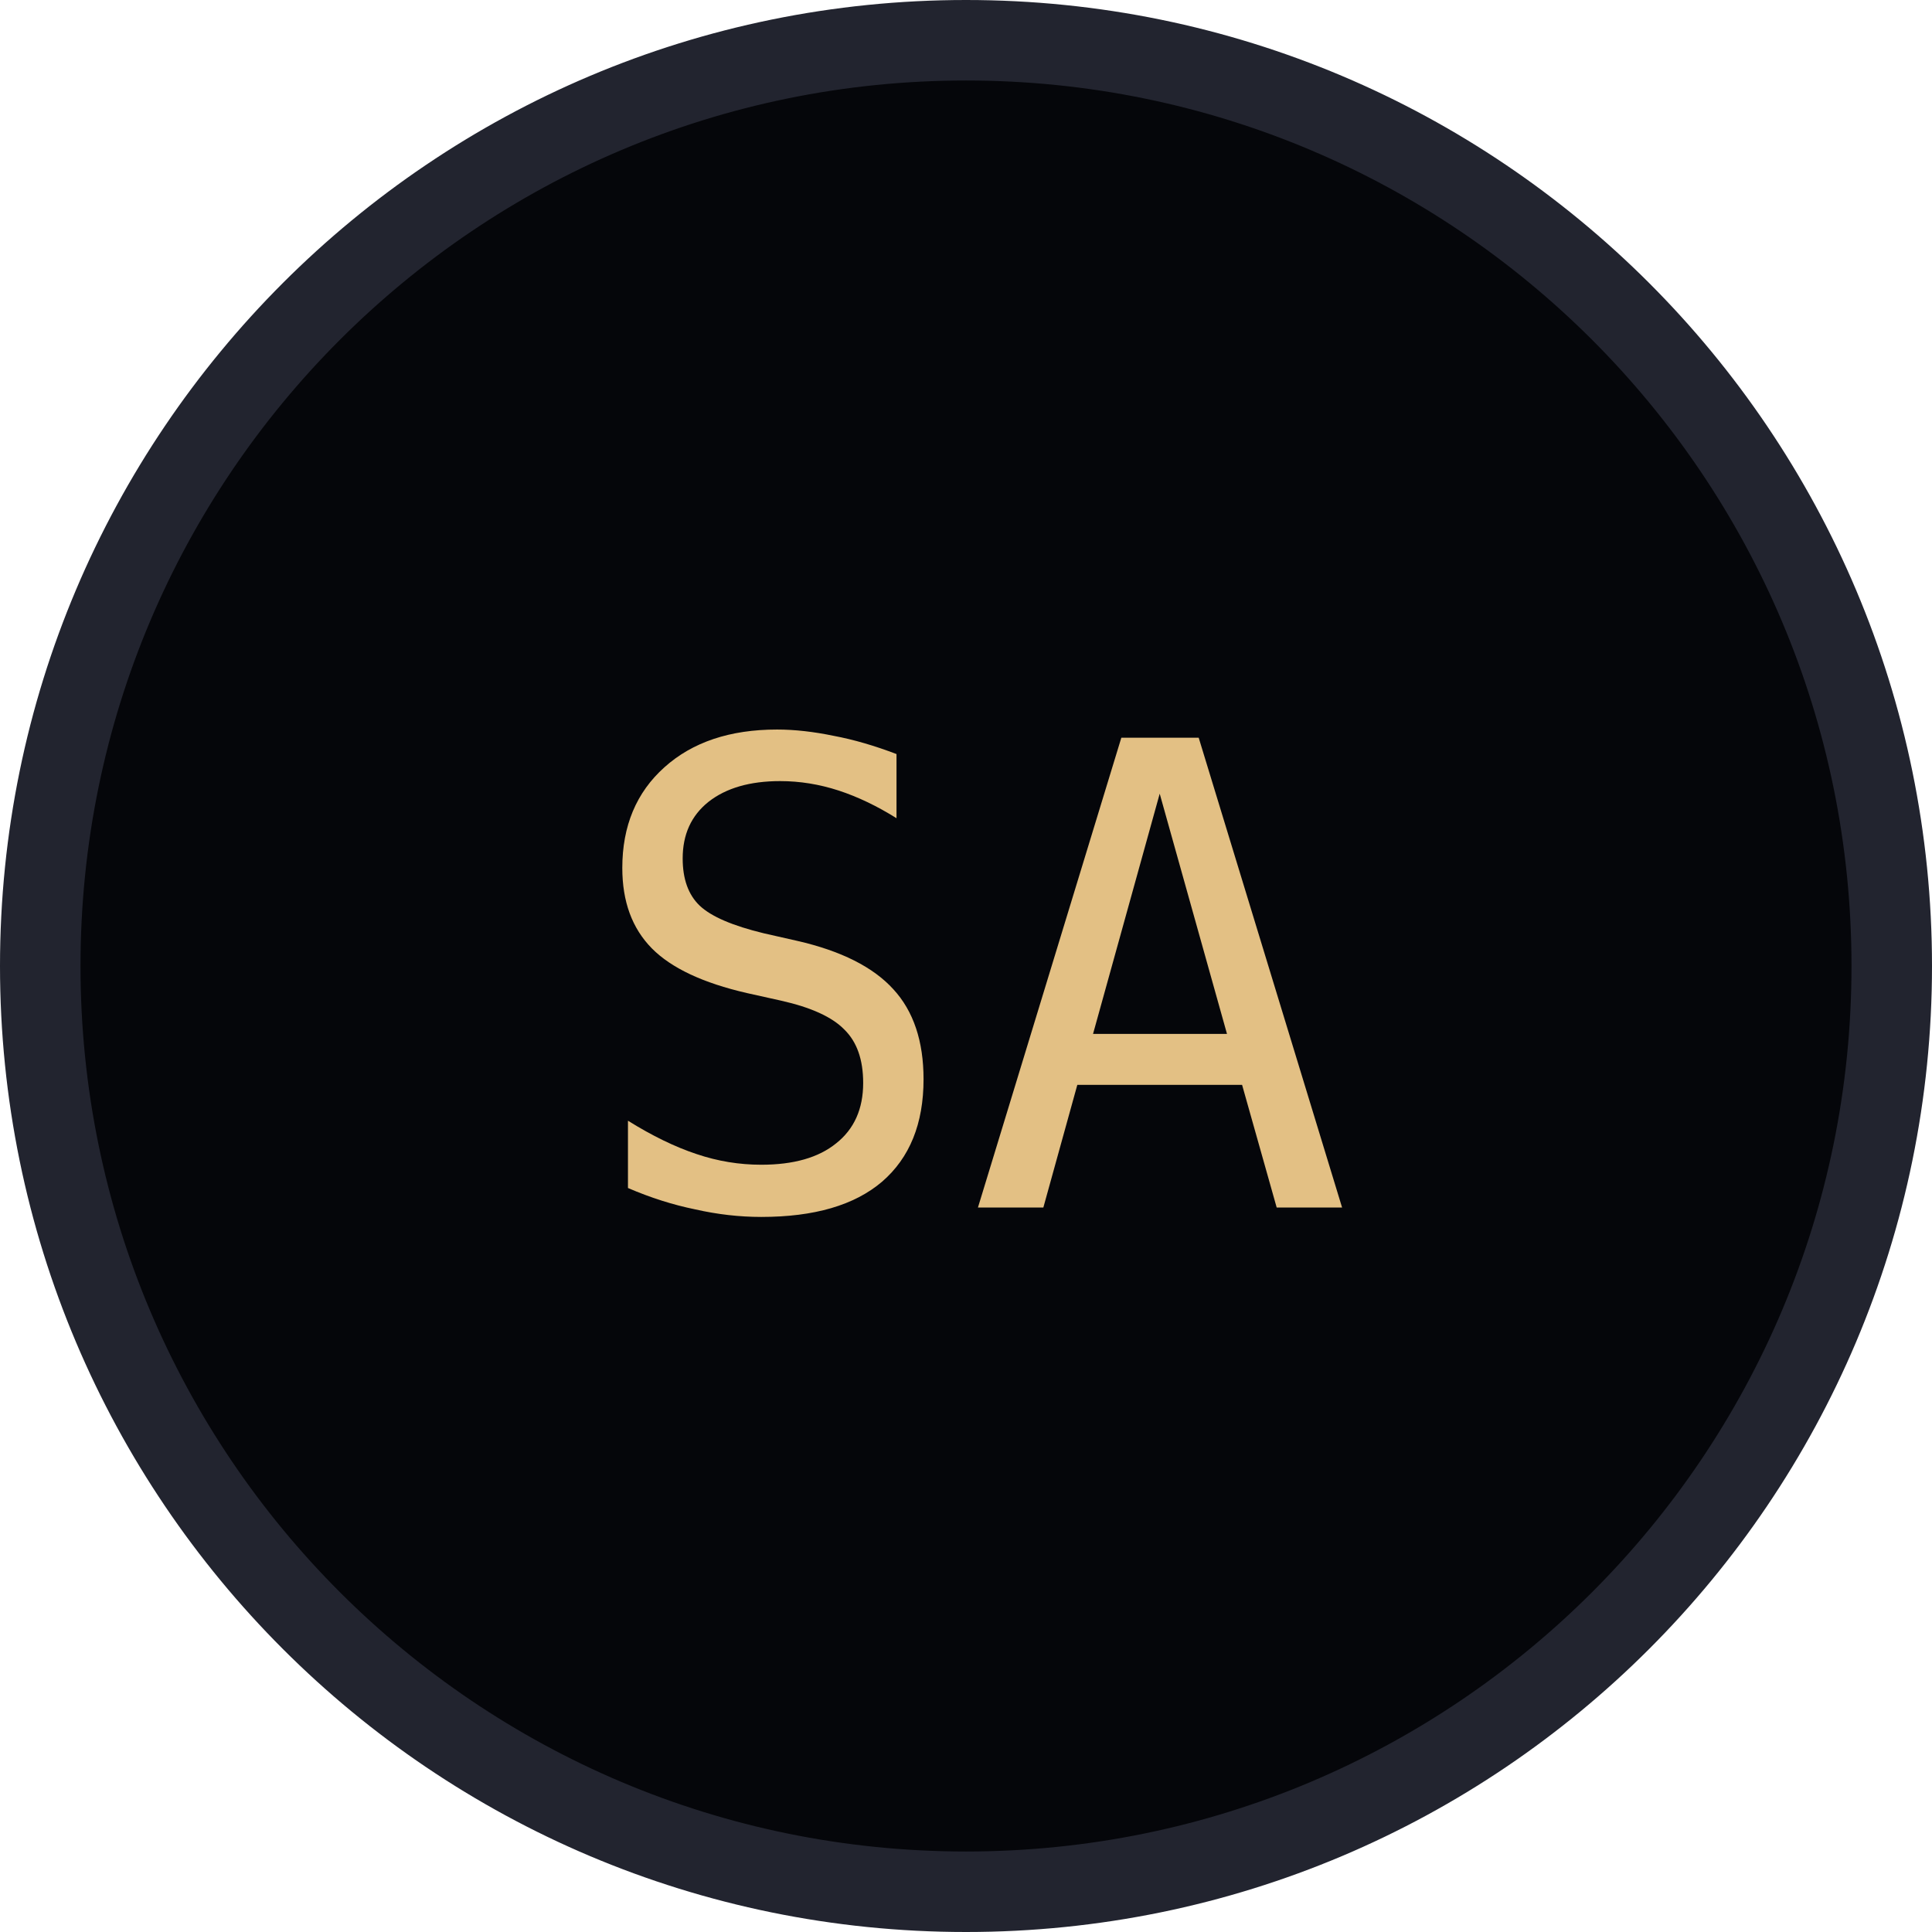
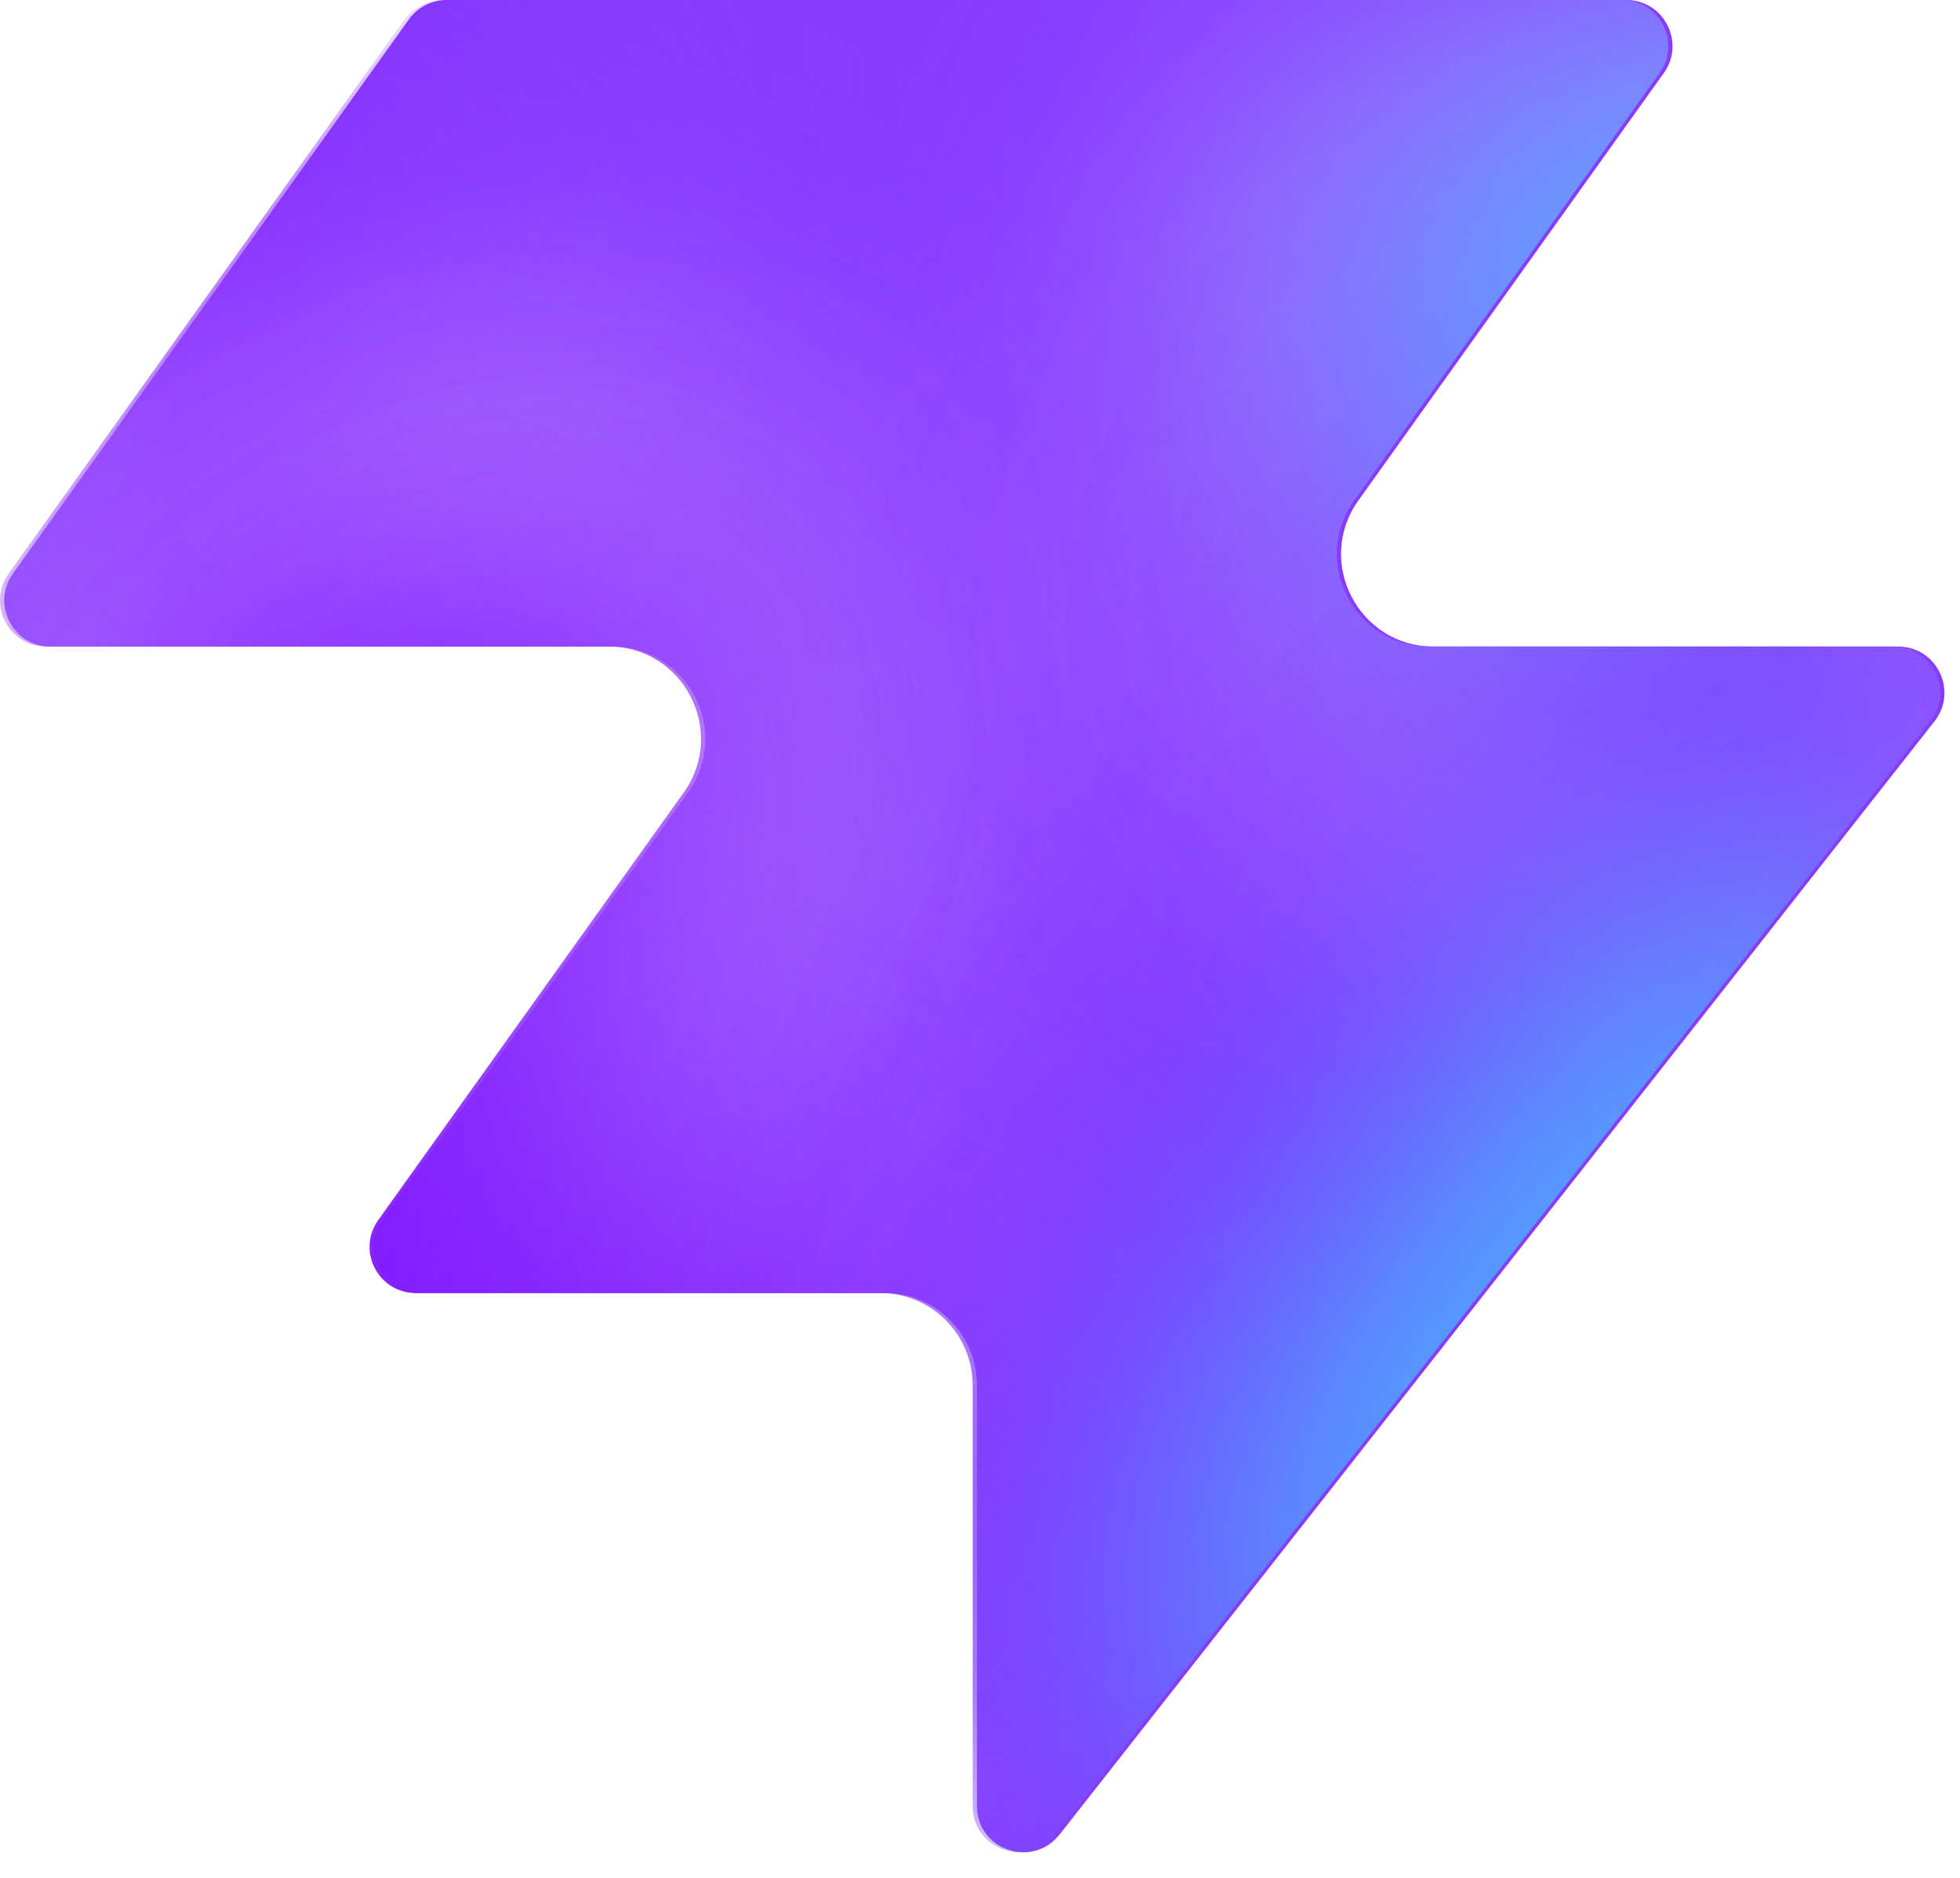
- <svg xmlns="http://www.w3.org/2000/svg" viewBox="0 0 48 48" width="48" height="48">
-   <circle cx="24" cy="24" r="23" fill="#05060a" stroke="#22242f" stroke-width="2" />
-   <text x="24" y="30" text-anchor="middle" font-family="ui-monospace, 'SFMono-Regular', Menlo, monospace" font-size="16" fill="#e3c084">SA</text>
+ <svg xmlns="http://www.w3.org/2000/svg" width="48" height="46" fill="none" viewBox="0 0 48 46">
+   <path fill="#863bff" d="M25.946 44.938c-.664.845-2.021.375-2.021-.698V33.937a2.26 2.26 0 0 0-2.262-2.262H10.287c-.92 0-1.456-1.04-.92-1.788l7.48-10.471c1.07-1.497 0-3.578-1.842-3.578H1.237c-.92 0-1.456-1.04-.92-1.788L10.013.474c.214-.297.556-.474.92-.474h28.894c.92 0 1.456 1.04.92 1.788l-7.48 10.471c-1.07 1.498 0 3.579 1.842 3.579h11.377c.943 0 1.473 1.088.89 1.83L25.947 44.94z" style="fill:#863bff;fill:color(display-p3 .525 .23 1);fill-opacity:1" />
+   <mask id="a" width="48" height="46" x="0" y="0" maskUnits="userSpaceOnUse" style="mask-type:alpha">
+     <path fill="#000" d="M25.842 44.938c-.664.844-2.021.375-2.021-.698V33.937a2.26 2.26 0 0 0-2.262-2.262H10.183c-.92 0-1.456-1.04-.92-1.788l7.48-10.471c1.07-1.498 0-3.579-1.842-3.579H1.133c-.92 0-1.456-1.04-.92-1.787L9.91.473c.214-.297.556-.474.92-.474h28.894c.92 0 1.456 1.04.92 1.788l-7.48 10.471c-1.07 1.498 0 3.578 1.842 3.578h11.377c.943 0 1.473 1.088.89 1.832L25.843 44.94z" style="fill:#000;fill-opacity:1" />
+   </mask>
+   <g mask="url(#a)">
+     <g filter="url(#b)">
+       <ellipse cx="5.508" cy="14.704" fill="#ede6ff" rx="5.508" ry="14.704" style="fill:#ede6ff;fill:color(display-p3 .927 .903 1);fill-opacity:1" transform="matrix(.00324 1 1 -.00324 -4.47 31.516)" />
+     </g>
+     <g filter="url(#c)">
+       <ellipse cx="10.399" cy="29.851" fill="#ede6ff" rx="10.399" ry="29.851" style="fill:#ede6ff;fill:color(display-p3 .927 .903 1);fill-opacity:1" transform="matrix(.00324 1 1 -.00324 -39.328 7.883)" />
+     </g>
+     <g filter="url(#d)">
+       <ellipse cx="5.508" cy="30.487" fill="#7e14ff" rx="5.508" ry="30.487" style="fill:#7e14ff;fill:color(display-p3 .492 .077 1);fill-opacity:1" transform="rotate(89.814 -25.913 -14.639)scale(1 -1)" />
+     </g>
+     <g filter="url(#e)">
+       <ellipse cx="5.508" cy="30.599" fill="#7e14ff" rx="5.508" ry="30.599" style="fill:#7e14ff;fill:color(display-p3 .492 .077 1);fill-opacity:1" transform="rotate(89.814 -32.644 -3.334)scale(1 -1)" />
+     </g>
+     <g filter="url(#f)">
+       <ellipse cx="5.508" cy="30.599" fill="#7e14ff" rx="5.508" ry="30.599" style="fill:#7e14ff;fill:color(display-p3 .492 .077 1);fill-opacity:1" transform="matrix(.00324 1 1 -.00324 -34.34 30.47)" />
+     </g>
+     <g filter="url(#g)">
+       <ellipse cx="14.072" cy="22.078" fill="#ede6ff" rx="14.072" ry="22.078" style="fill:#ede6ff;fill:color(display-p3 .927 .903 1);fill-opacity:1" transform="rotate(93.35 24.506 48.493)scale(-1 1)" />
+     </g>
+     <g filter="url(#h)">
+       <ellipse cx="3.47" cy="21.501" fill="#7e14ff" rx="3.47" ry="21.501" style="fill:#7e14ff;fill:color(display-p3 .492 .077 1);fill-opacity:1" transform="rotate(89.009 28.708 47.59)scale(-1 1)" />
+     </g>
+     <g filter="url(#i)">
+       <ellipse cx="3.47" cy="21.501" fill="#7e14ff" rx="3.47" ry="21.501" style="fill:#7e14ff;fill:color(display-p3 .492 .077 1);fill-opacity:1" transform="rotate(89.009 28.708 47.59)scale(-1 1)" />
+     </g>
+     <g filter="url(#j)">
+       <ellipse cx=".387" cy="8.972" fill="#7e14ff" rx="4.407" ry="29.108" style="fill:#7e14ff;fill:color(display-p3 .492 .077 1);fill-opacity:1" transform="rotate(39.51 .387 8.972)" />
+     </g>
+     <g filter="url(#k)">
+       <ellipse cx="47.523" cy="-6.092" fill="#7e14ff" rx="4.407" ry="29.108" style="fill:#7e14ff;fill:color(display-p3 .492 .077 1);fill-opacity:1" transform="rotate(37.892 47.523 -6.092)" />
+     </g>
+     <g filter="url(#l)">
+       <ellipse cx="41.412" cy="6.333" fill="#47bfff" rx="5.971" ry="9.665" style="fill:#47bfff;fill:color(display-p3 .28 .748 1);fill-opacity:1" transform="rotate(37.892 41.412 6.333)" />
+     </g>
+     <g filter="url(#m)">
+       <ellipse cx="-1.879" cy="38.332" fill="#7e14ff" rx="4.407" ry="29.108" style="fill:#7e14ff;fill:color(display-p3 .492 .077 1);fill-opacity:1" transform="rotate(37.892 -1.88 38.332)" />
+     </g>
+     <g filter="url(#n)">
+       <ellipse cx="-1.879" cy="38.332" fill="#7e14ff" rx="4.407" ry="29.108" style="fill:#7e14ff;fill:color(display-p3 .492 .077 1);fill-opacity:1" transform="rotate(37.892 -1.88 38.332)" />
+     </g>
+     <g filter="url(#o)">
+       <ellipse cx="35.651" cy="29.907" fill="#7e14ff" rx="4.407" ry="29.108" style="fill:#7e14ff;fill:color(display-p3 .492 .077 1);fill-opacity:1" transform="rotate(37.892 35.651 29.907)" />
+     </g>
+     <g filter="url(#p)">
+       <ellipse cx="38.418" cy="32.4" fill="#47bfff" rx="5.971" ry="15.297" style="fill:#47bfff;fill:color(display-p3 .28 .748 1);fill-opacity:1" transform="rotate(37.892 38.418 32.4)" />
+     </g>
+   </g>
+   <defs>
+     <filter id="b" width="60.045" height="41.654" x="-19.77" y="16.149" color-interpolation-filters="sRGB" filterUnits="userSpaceOnUse">
+       <feFlood flood-opacity="0" result="BackgroundImageFix" />
+       <feBlend in="SourceGraphic" in2="BackgroundImageFix" result="shape" />
+       <feGaussianBlur result="effect1_foregroundBlur_2002_17158" stdDeviation="7.659" />
+     </filter>
+     <filter id="c" width="90.34" height="51.437" x="-54.613" y="-7.533" color-interpolation-filters="sRGB" filterUnits="userSpaceOnUse">
+       <feFlood flood-opacity="0" result="BackgroundImageFix" />
+       <feBlend in="SourceGraphic" in2="BackgroundImageFix" result="shape" />
+       <feGaussianBlur result="effect1_foregroundBlur_2002_17158" stdDeviation="7.659" />
+     </filter>
+     <filter id="d" width="79.355" height="29.4" x="-49.64" y="2.03" color-interpolation-filters="sRGB" filterUnits="userSpaceOnUse">
+       <feFlood flood-opacity="0" result="BackgroundImageFix" />
+       <feBlend in="SourceGraphic" in2="BackgroundImageFix" result="shape" />
+       <feGaussianBlur result="effect1_foregroundBlur_2002_17158" stdDeviation="4.596" />
+     </filter>
+     <filter id="e" width="79.579" height="29.4" x="-45.045" y="20.029" color-interpolation-filters="sRGB" filterUnits="userSpaceOnUse">
+       <feFlood flood-opacity="0" result="BackgroundImageFix" />
+       <feBlend in="SourceGraphic" in2="BackgroundImageFix" result="shape" />
+       <feGaussianBlur result="effect1_foregroundBlur_2002_17158" stdDeviation="4.596" />
+     </filter>
+     <filter id="f" width="79.579" height="29.4" x="-43.513" y="21.178" color-interpolation-filters="sRGB" filterUnits="userSpaceOnUse">
+       <feFlood flood-opacity="0" result="BackgroundImageFix" />
+       <feBlend in="SourceGraphic" in2="BackgroundImageFix" result="shape" />
+       <feGaussianBlur result="effect1_foregroundBlur_2002_17158" stdDeviation="4.596" />
+     </filter>
+     <filter id="g" width="74.749" height="58.852" x="15.756" y="-17.901" color-interpolation-filters="sRGB" filterUnits="userSpaceOnUse">
+       <feFlood flood-opacity="0" result="BackgroundImageFix" />
+       <feBlend in="SourceGraphic" in2="BackgroundImageFix" result="shape" />
+       <feGaussianBlur result="effect1_foregroundBlur_2002_17158" stdDeviation="7.659" />
+     </filter>
+     <filter id="h" width="61.377" height="25.362" x="23.548" y="2.284" color-interpolation-filters="sRGB" filterUnits="userSpaceOnUse">
+       <feFlood flood-opacity="0" result="BackgroundImageFix" />
+       <feBlend in="SourceGraphic" in2="BackgroundImageFix" result="shape" />
+       <feGaussianBlur result="effect1_foregroundBlur_2002_17158" stdDeviation="4.596" />
+     </filter>
+     <filter id="i" width="61.377" height="25.362" x="23.548" y="2.284" color-interpolation-filters="sRGB" filterUnits="userSpaceOnUse">
+       <feFlood flood-opacity="0" result="BackgroundImageFix" />
+       <feBlend in="SourceGraphic" in2="BackgroundImageFix" result="shape" />
+       <feGaussianBlur result="effect1_foregroundBlur_2002_17158" stdDeviation="4.596" />
+     </filter>
+     <filter id="j" width="56.045" height="63.649" x="-27.636" y="-22.853" color-interpolation-filters="sRGB" filterUnits="userSpaceOnUse">
+       <feFlood flood-opacity="0" result="BackgroundImageFix" />
+       <feBlend in="SourceGraphic" in2="BackgroundImageFix" result="shape" />
+       <feGaussianBlur result="effect1_foregroundBlur_2002_17158" stdDeviation="4.596" />
+     </filter>
+     <filter id="k" width="54.814" height="64.646" x="20.116" y="-38.415" color-interpolation-filters="sRGB" filterUnits="userSpaceOnUse">
+       <feFlood flood-opacity="0" result="BackgroundImageFix" />
+       <feBlend in="SourceGraphic" in2="BackgroundImageFix" result="shape" />
+       <feGaussianBlur result="effect1_foregroundBlur_2002_17158" stdDeviation="4.596" />
+     </filter>
+     <filter id="l" width="33.541" height="35.313" x="24.641" y="-11.323" color-interpolation-filters="sRGB" filterUnits="userSpaceOnUse">
+       <feFlood flood-opacity="0" result="BackgroundImageFix" />
+       <feBlend in="SourceGraphic" in2="BackgroundImageFix" result="shape" />
+       <feGaussianBlur result="effect1_foregroundBlur_2002_17158" stdDeviation="4.596" />
+     </filter>
+     <filter id="m" width="54.814" height="64.646" x="-29.286" y="6.009" color-interpolation-filters="sRGB" filterUnits="userSpaceOnUse">
+       <feFlood flood-opacity="0" result="BackgroundImageFix" />
+       <feBlend in="SourceGraphic" in2="BackgroundImageFix" result="shape" />
+       <feGaussianBlur result="effect1_foregroundBlur_2002_17158" stdDeviation="4.596" />
+     </filter>
+     <filter id="n" width="54.814" height="64.646" x="-29.286" y="6.009" color-interpolation-filters="sRGB" filterUnits="userSpaceOnUse">
+       <feFlood flood-opacity="0" result="BackgroundImageFix" />
+       <feBlend in="SourceGraphic" in2="BackgroundImageFix" result="shape" />
+       <feGaussianBlur result="effect1_foregroundBlur_2002_17158" stdDeviation="4.596" />
+     </filter>
+     <filter id="o" width="54.814" height="64.646" x="8.244" y="-2.416" color-interpolation-filters="sRGB" filterUnits="userSpaceOnUse">
+       <feFlood flood-opacity="0" result="BackgroundImageFix" />
+       <feBlend in="SourceGraphic" in2="BackgroundImageFix" result="shape" />
+       <feGaussianBlur result="effect1_foregroundBlur_2002_17158" stdDeviation="4.596" />
+     </filter>
+     <filter id="p" width="39.409" height="43.623" x="18.713" y="10.588" color-interpolation-filters="sRGB" filterUnits="userSpaceOnUse">
+       <feFlood flood-opacity="0" result="BackgroundImageFix" />
+       <feBlend in="SourceGraphic" in2="BackgroundImageFix" result="shape" />
+       <feGaussianBlur result="effect1_foregroundBlur_2002_17158" stdDeviation="4.596" />
+     </filter>
+   </defs>
</svg>
